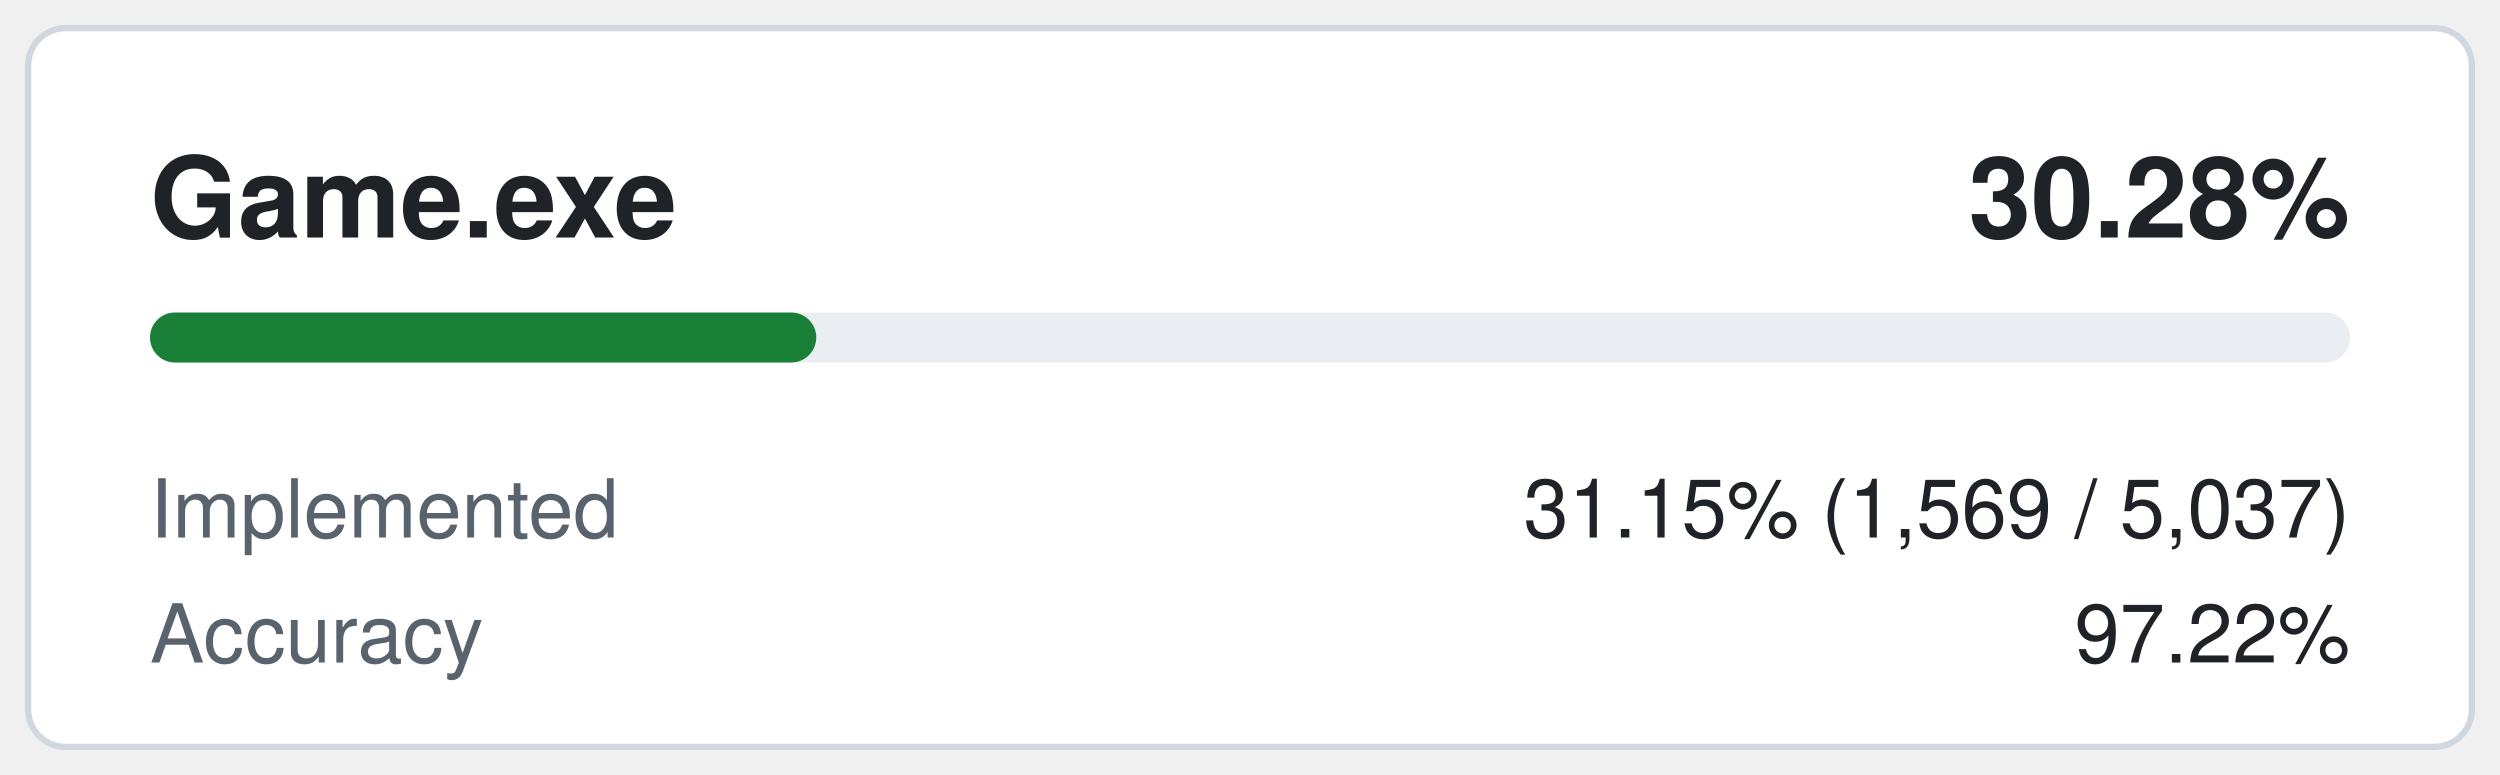
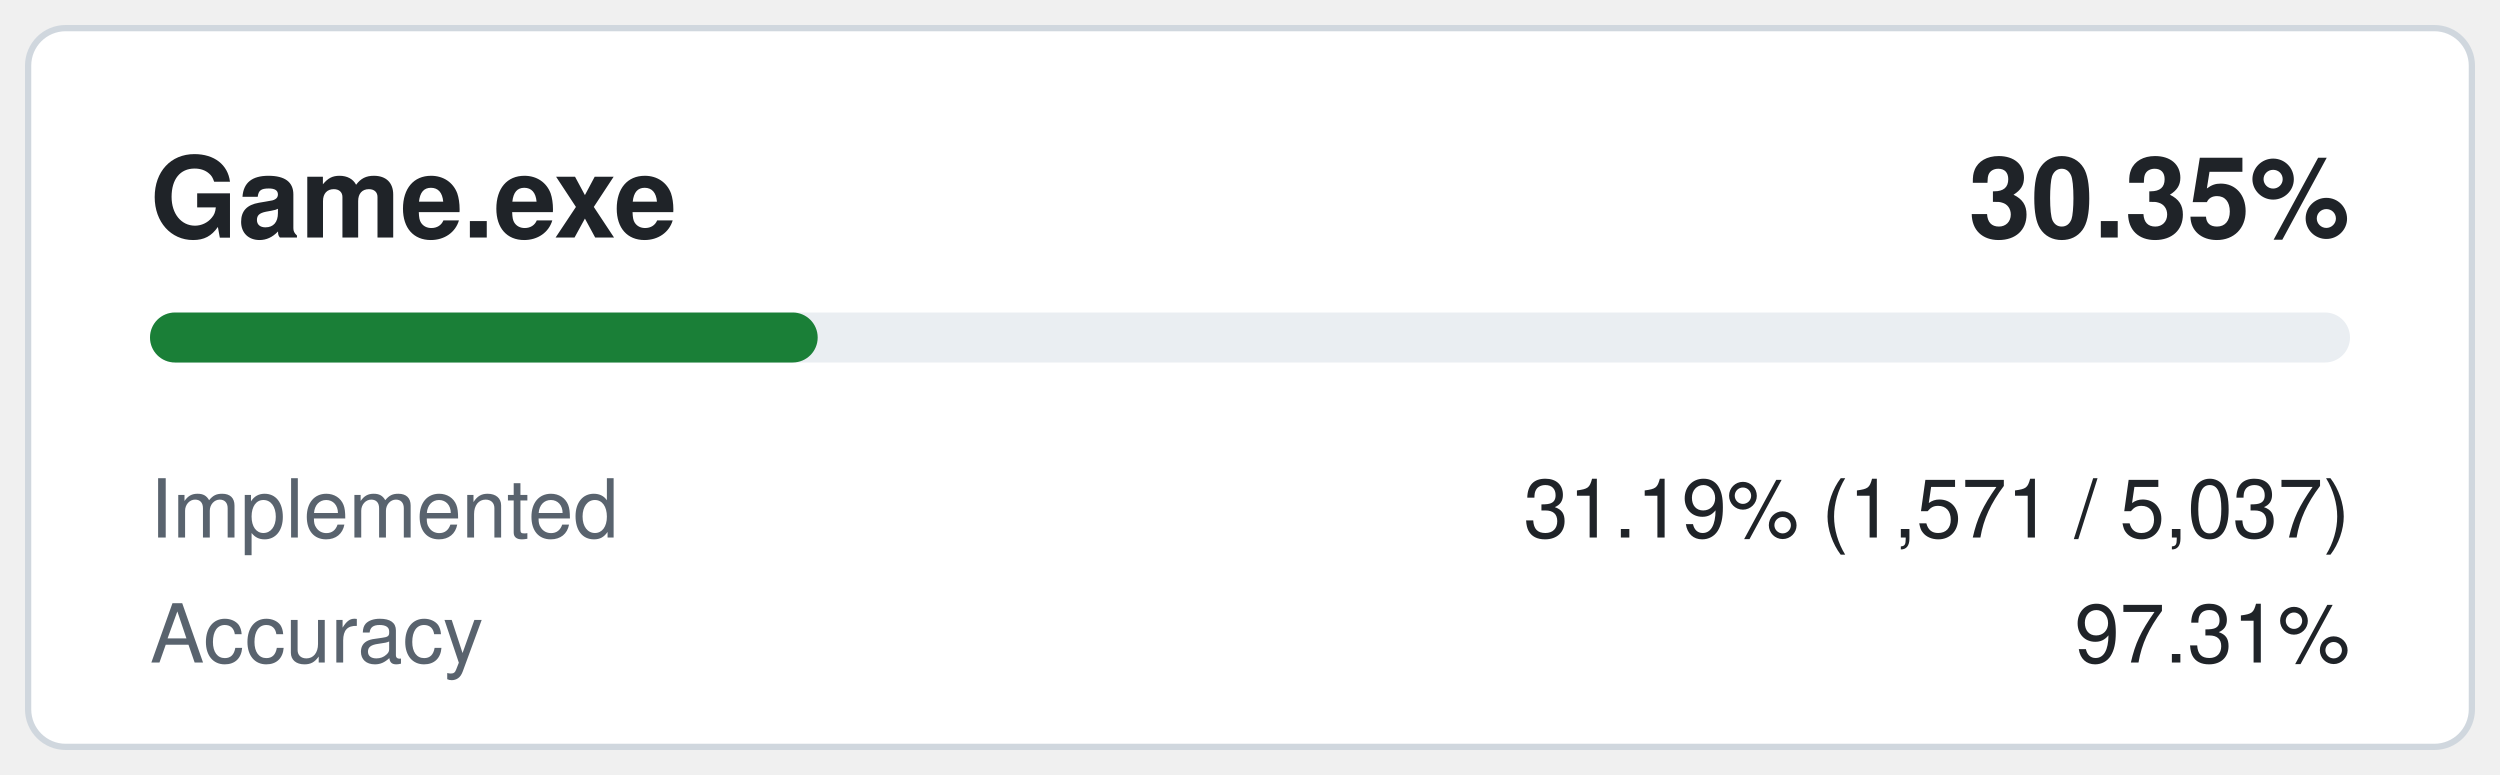
- <svg xmlns="http://www.w3.org/2000/svg" width="400" height="124" viewBox="0 0 400 124" role="img" aria-label="Game.exe: 30.28% decompiled">
+ <svg xmlns="http://www.w3.org/2000/svg" width="400" height="124" viewBox="0 0 400 124" role="img" aria-label="Game.exe: 30.35% decompiled">
  <style>
  .card { fill: #ffffff; stroke: #d0d7de; }
  .track { fill: #eaeef2; }
  .bar { fill: #1a7f37; }
  text { font-family: -apple-system, BlinkMacSystemFont, "Segoe UI", Helvetica, Arial, sans-serif; fill: #1f2328; font-variant-numeric: tabular-nums; }
  .muted { fill: #59636e; }
  @media (prefers-color-scheme: dark) {
    .card { fill: #0d1117; stroke: #3d444d; }
    .track { fill: #262c36; }
    .bar { fill: #3fb950; }
    text { fill: #f0f6fc; }
    .muted { fill: #9198a1; }
  }
</style>
  <rect class="card" x="4.5" y="4.5" width="391" height="115" rx="6" />
  <text x="24" y="38" font-size="18" font-weight="600">Game.exe</text>
-   <text x="376" y="38" font-size="18" font-weight="600" text-anchor="end">30.28%</text>
+   <text x="376" y="38" font-size="18" font-weight="600" text-anchor="end">30.35%</text>
  <rect class="track" x="24" y="50" width="352" height="8" rx="4" />
-   <rect class="bar" x="24" y="50" width="106.60" height="8" rx="4" />
+   <rect class="bar" x="24" y="50" width="106.83" height="8" rx="4" />
  <text class="muted" x="24" y="86" font-size="13">Implemented</text>
-   <text x="376" y="86" font-size="13" text-anchor="end">31.15% (1,569 / 5,037)</text>
+   <text x="376" y="86" font-size="13" text-anchor="end">31.19% (1,571 / 5,037)</text>
  <text class="muted" x="24" y="106" font-size="13">Accuracy</text>
-   <text x="376" y="106" font-size="13" text-anchor="end">97.22%</text>
+   <text x="376" y="106" font-size="13" text-anchor="end">97.31%</text>
</svg>
